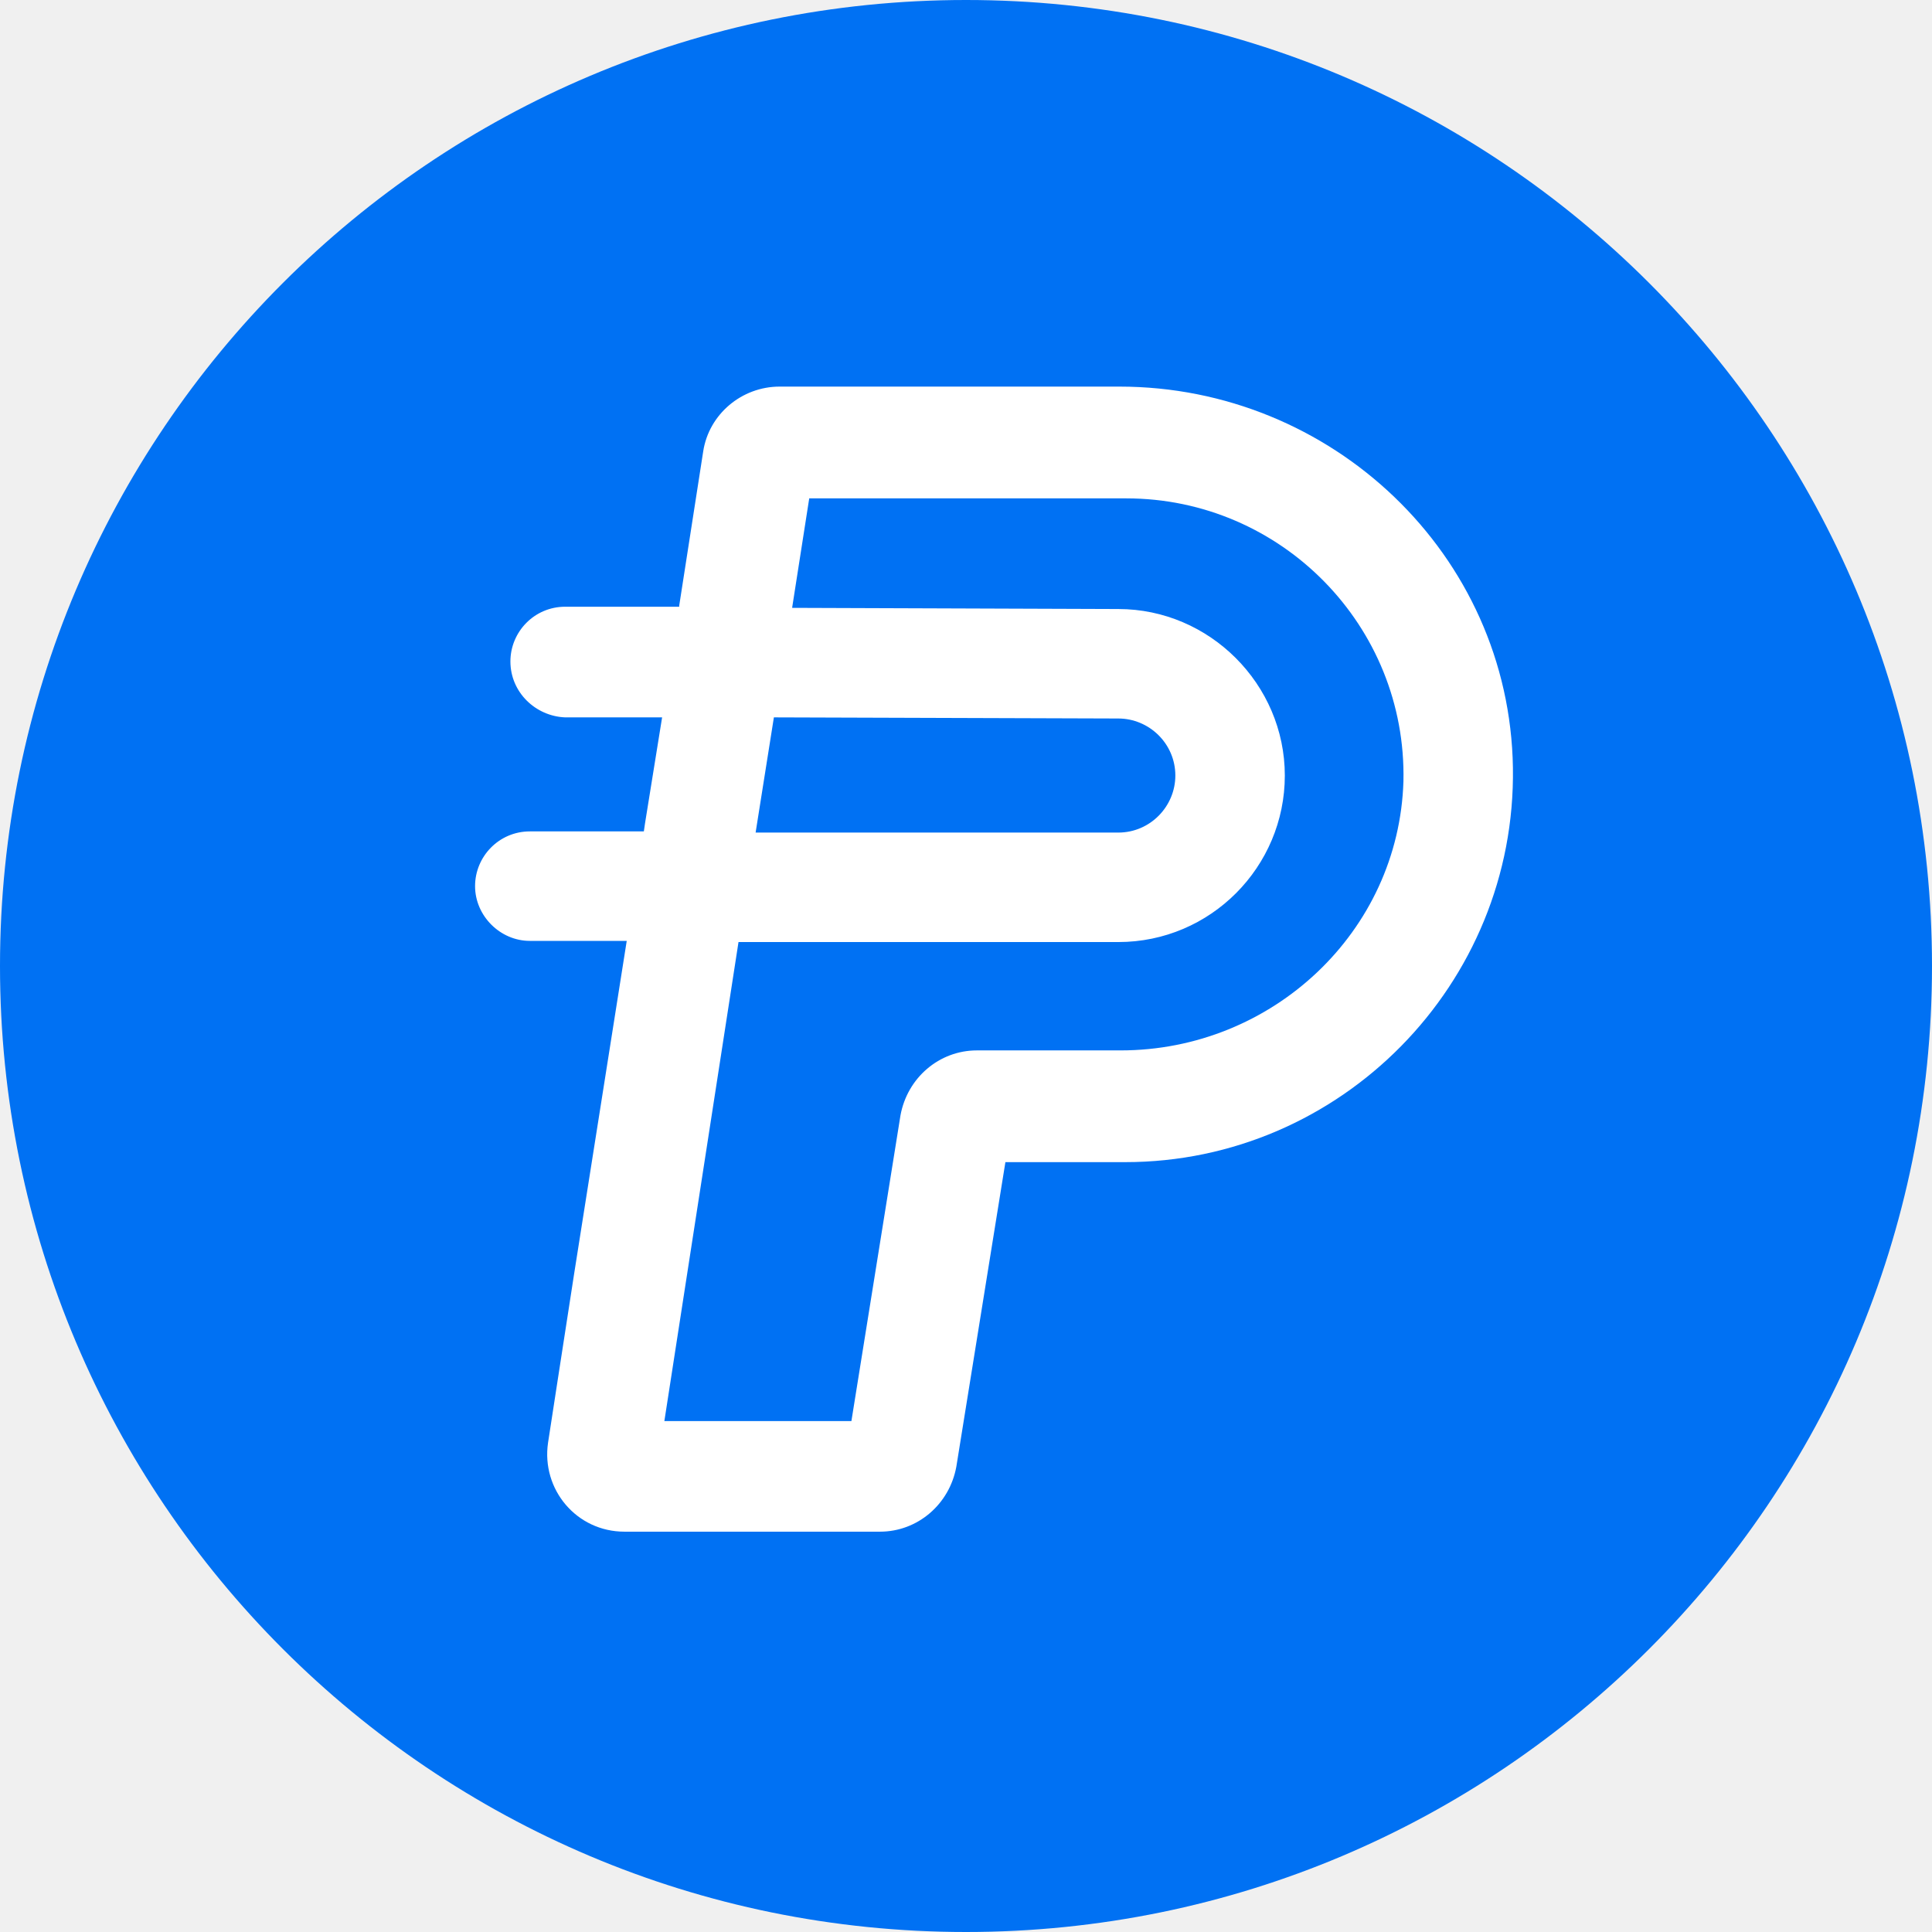
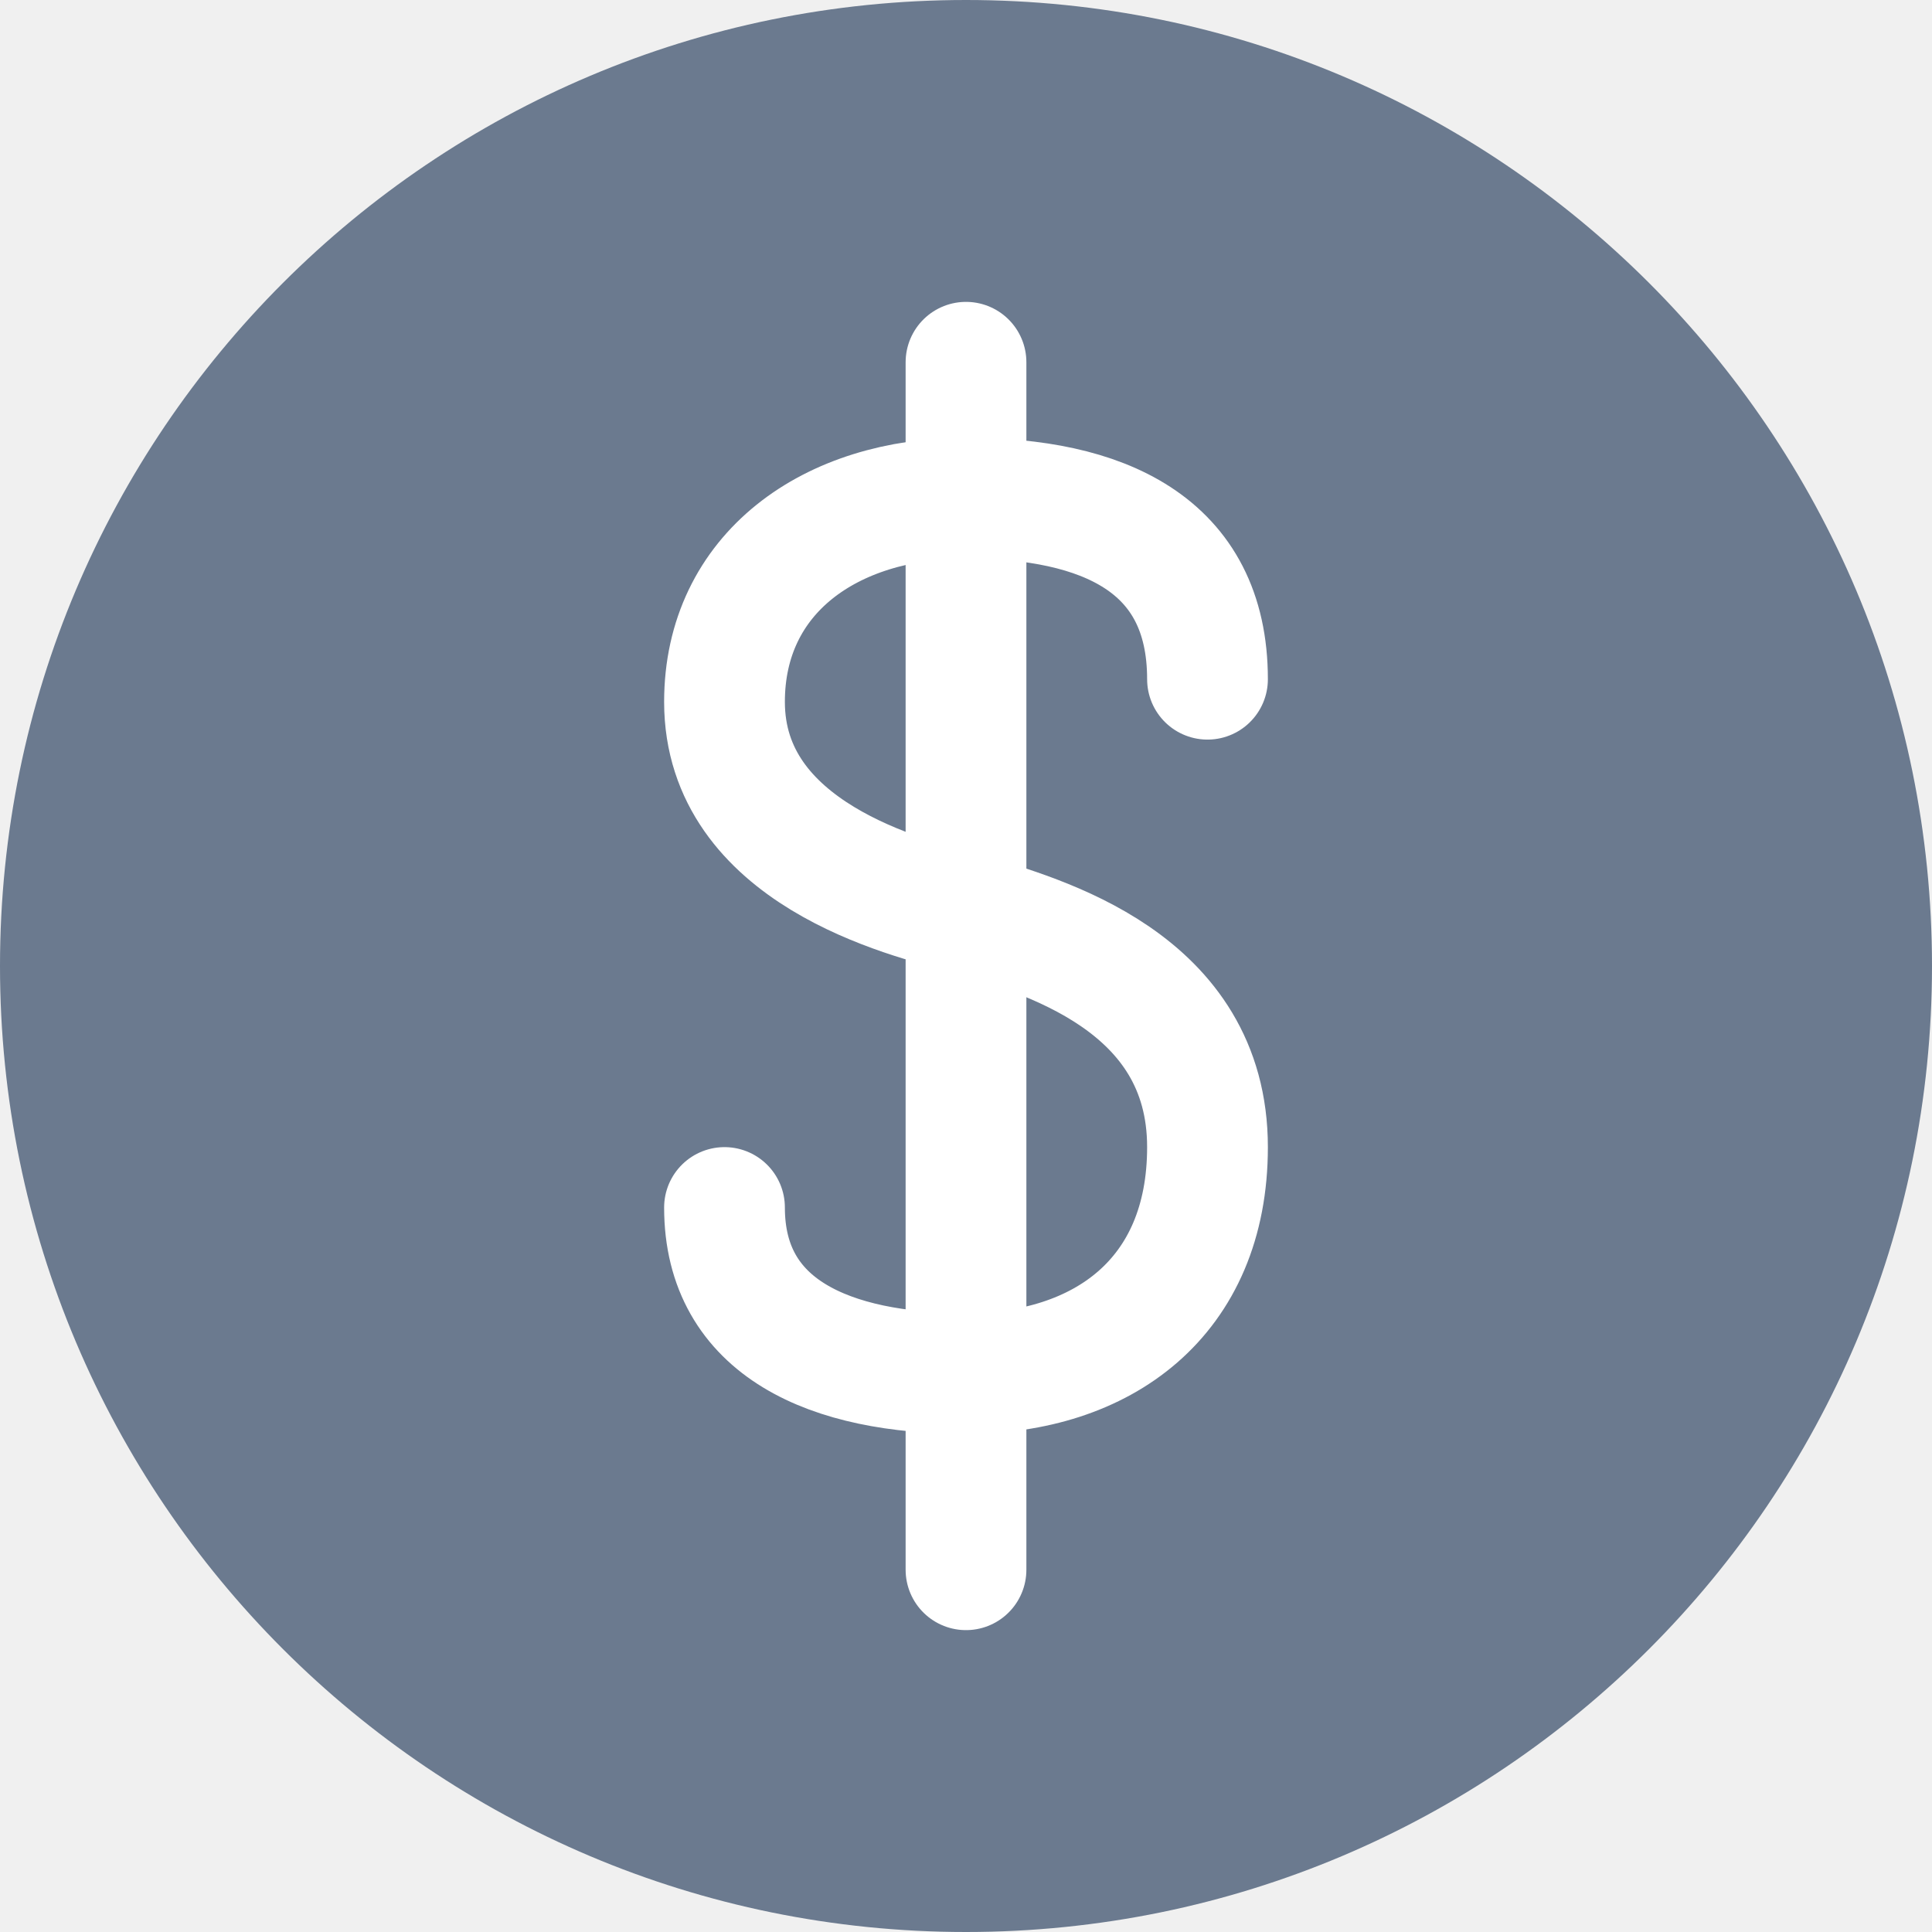
- <svg xmlns="http://www.w3.org/2000/svg" width="48" height="48" viewBox="0 0 48 48" fill="none">
-   <path d="M24 48C37.255 48 48 37.255 48 24C48 10.745 37.255 0 24 0C10.745 0 0 10.745 0 24C0 37.255 10.745 48 24 48Z" fill="#0071F3" />
-   <path d="M27.812 9.605H25.177H19.368C18.433 9.605 17.611 10.286 17.47 11.221L16.875 15.046V15.074H14.041C13.276 15.074 12.681 15.698 12.681 16.434C12.681 17.199 13.305 17.794 14.041 17.823H16.45L16.025 20.458L15.996 20.656H13.163C12.398 20.656 11.803 21.28 11.803 22.016C11.803 22.753 12.426 23.376 13.163 23.376H15.571L14.268 31.622L13.843 34.37L13.616 35.844C13.446 37.006 14.325 38.054 15.515 38.054H17.328H19.822H21.862C22.797 38.054 23.59 37.374 23.76 36.439L24.979 28.873H25.687H27.954C33.309 28.873 37.673 24.453 37.588 19.07C37.503 13.771 33.083 9.605 27.812 9.605ZM19.227 17.823L27.784 17.851C28.549 17.851 29.201 18.474 29.201 19.268C29.201 20.033 28.577 20.685 27.784 20.685H18.773L19.227 17.823ZM27.84 26.097H26.395H25.715H24.27C23.335 26.097 22.542 26.777 22.372 27.712L21.153 35.306H16.506L18.348 23.405H27.784C30.079 23.405 31.921 21.535 31.921 19.268C31.921 17.001 30.051 15.131 27.784 15.131L19.68 15.102L20.105 12.382H27.982C31.836 12.382 34.953 15.556 34.868 19.41C34.754 23.15 31.609 26.097 27.84 26.097Z" fill="white" />
+ <svg xmlns="http://www.w3.org/2000/svg" viewBox="0 0 256 256">
+   <circle cx="128" cy="128" r="128" fill="#6b7a8f" />
+   <path d="M128 48 L128 208" stroke="#fff" stroke-width="16" stroke-linecap="round" />
+   <path d="M160 90 C160 72 146 66 128 66 C110 66 96 76 96 93 C96 113 120 119 128 121 C138 124 160 130 160 152 C160 172 146 182 128 182 C110 182 96 176 96 160" fill="none" stroke="#fff" stroke-width="16" stroke-linecap="round" />
</svg>
